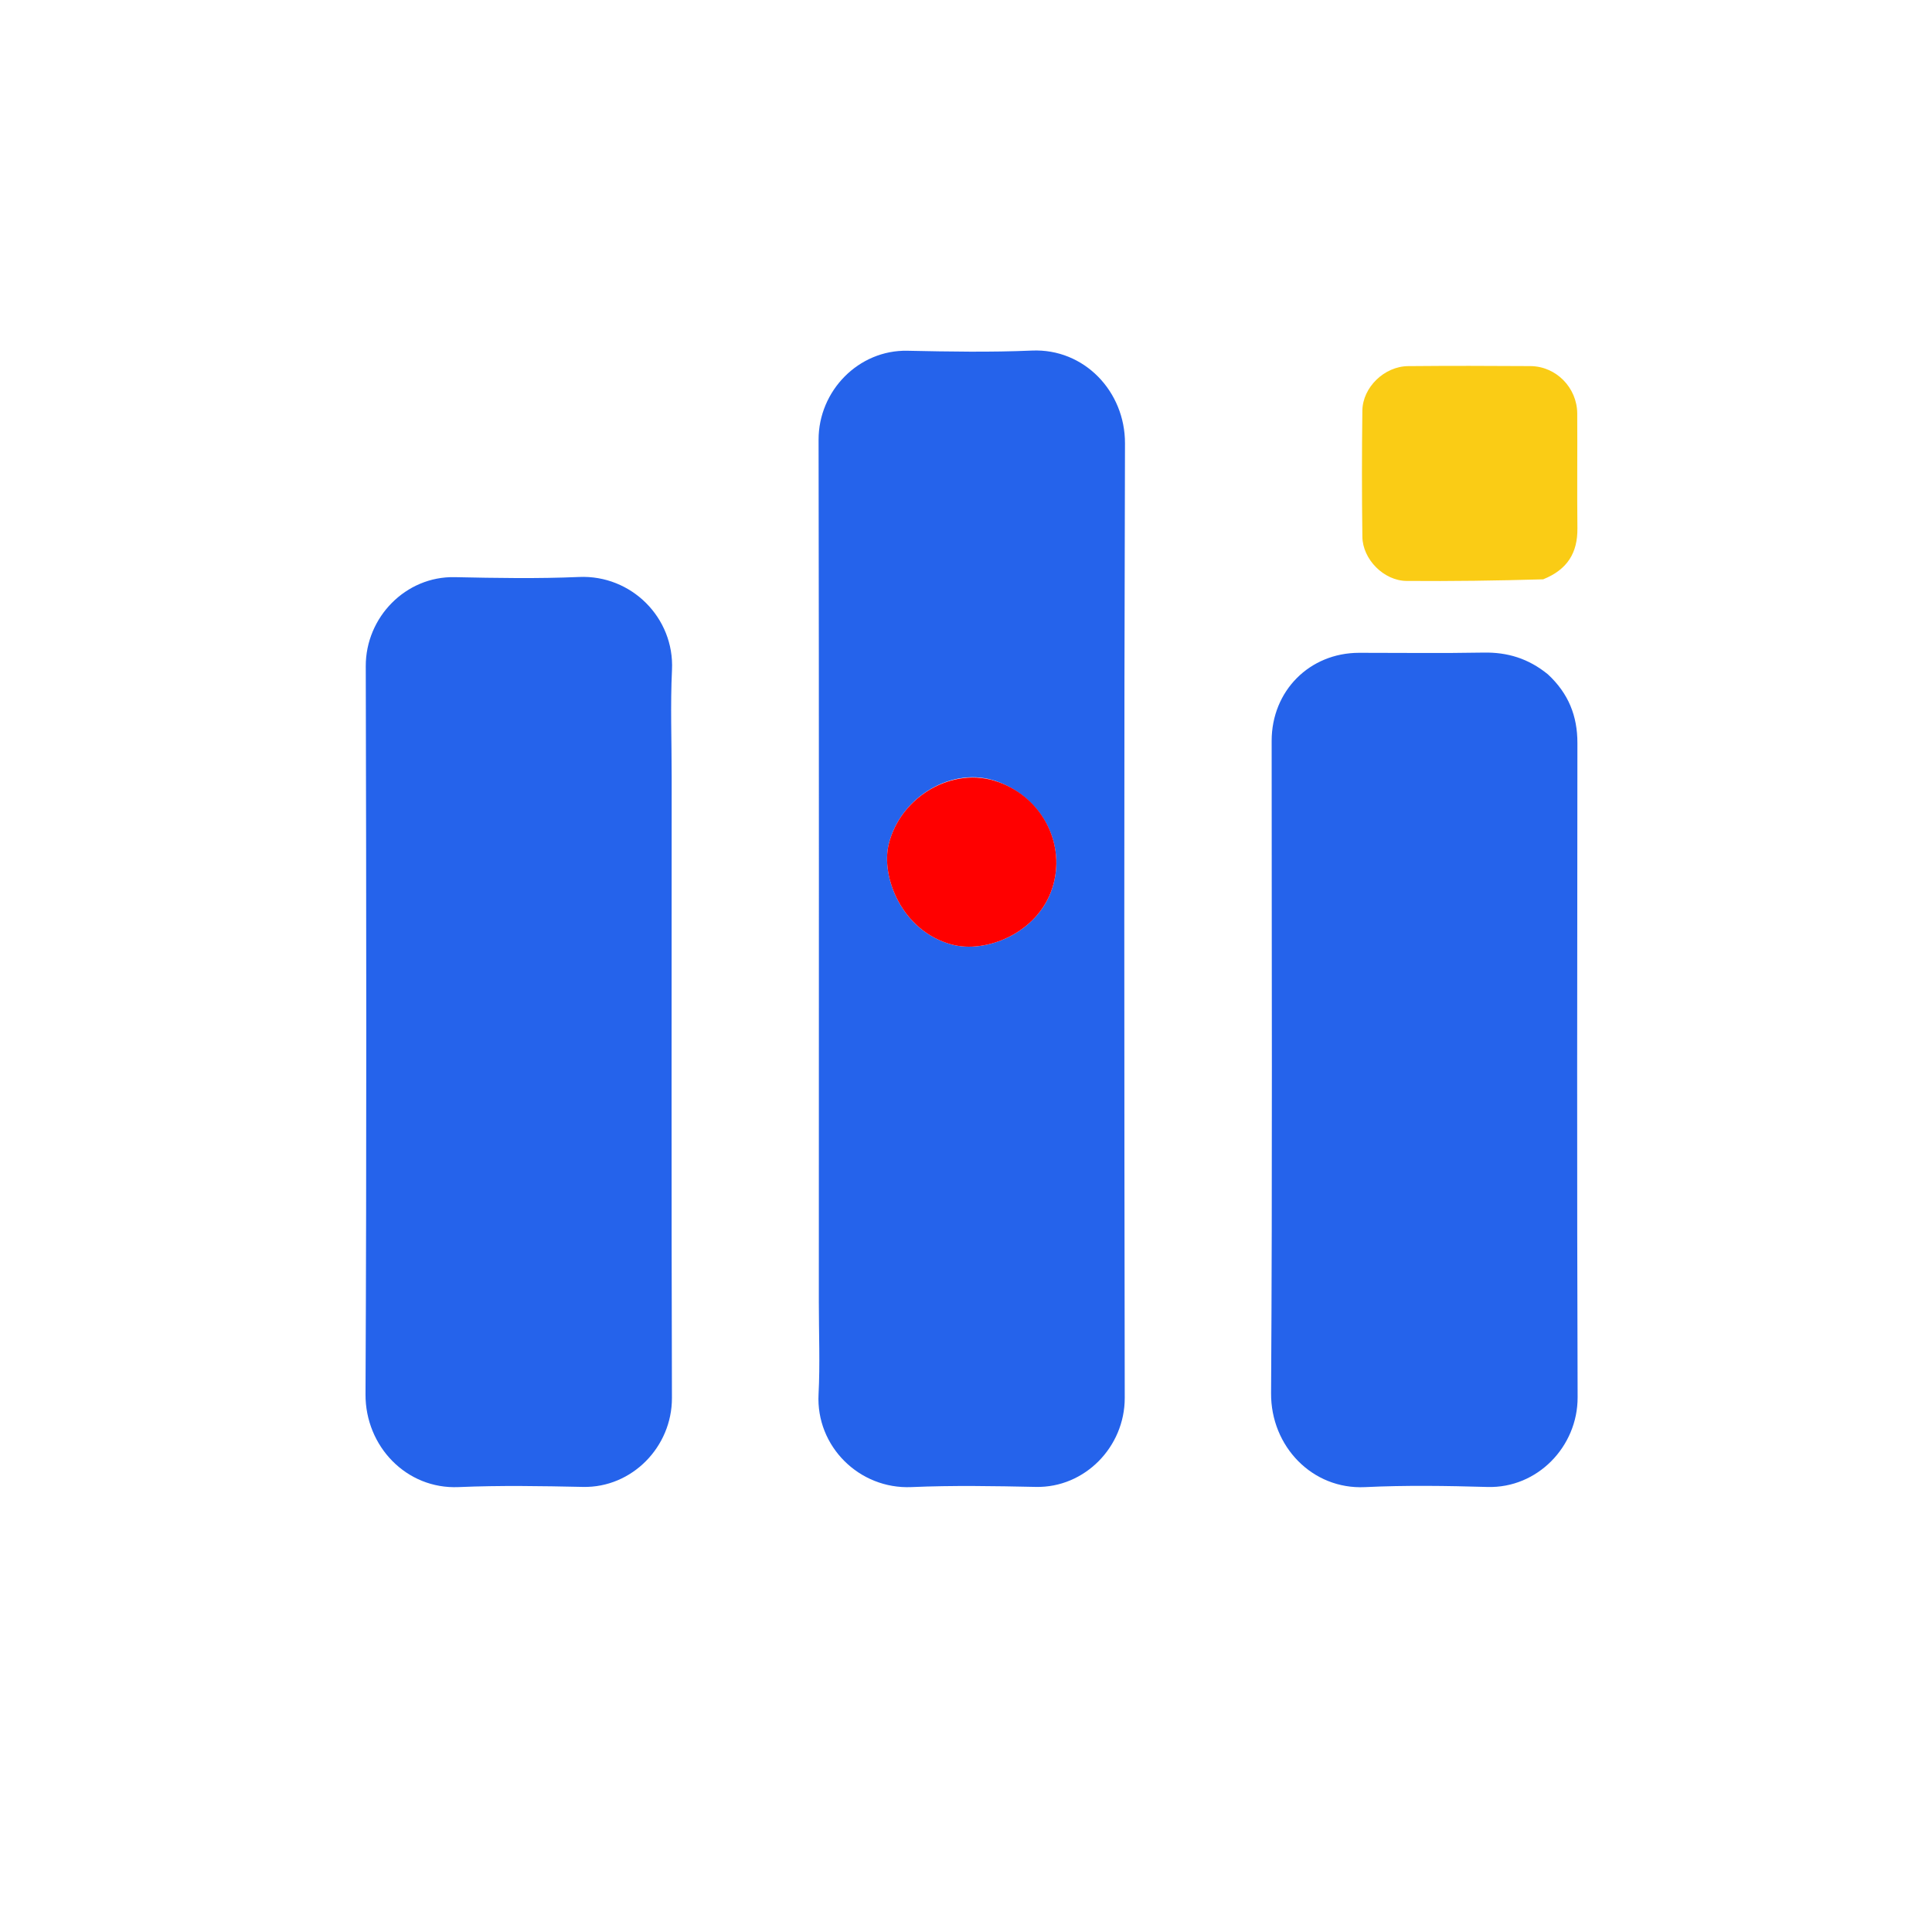
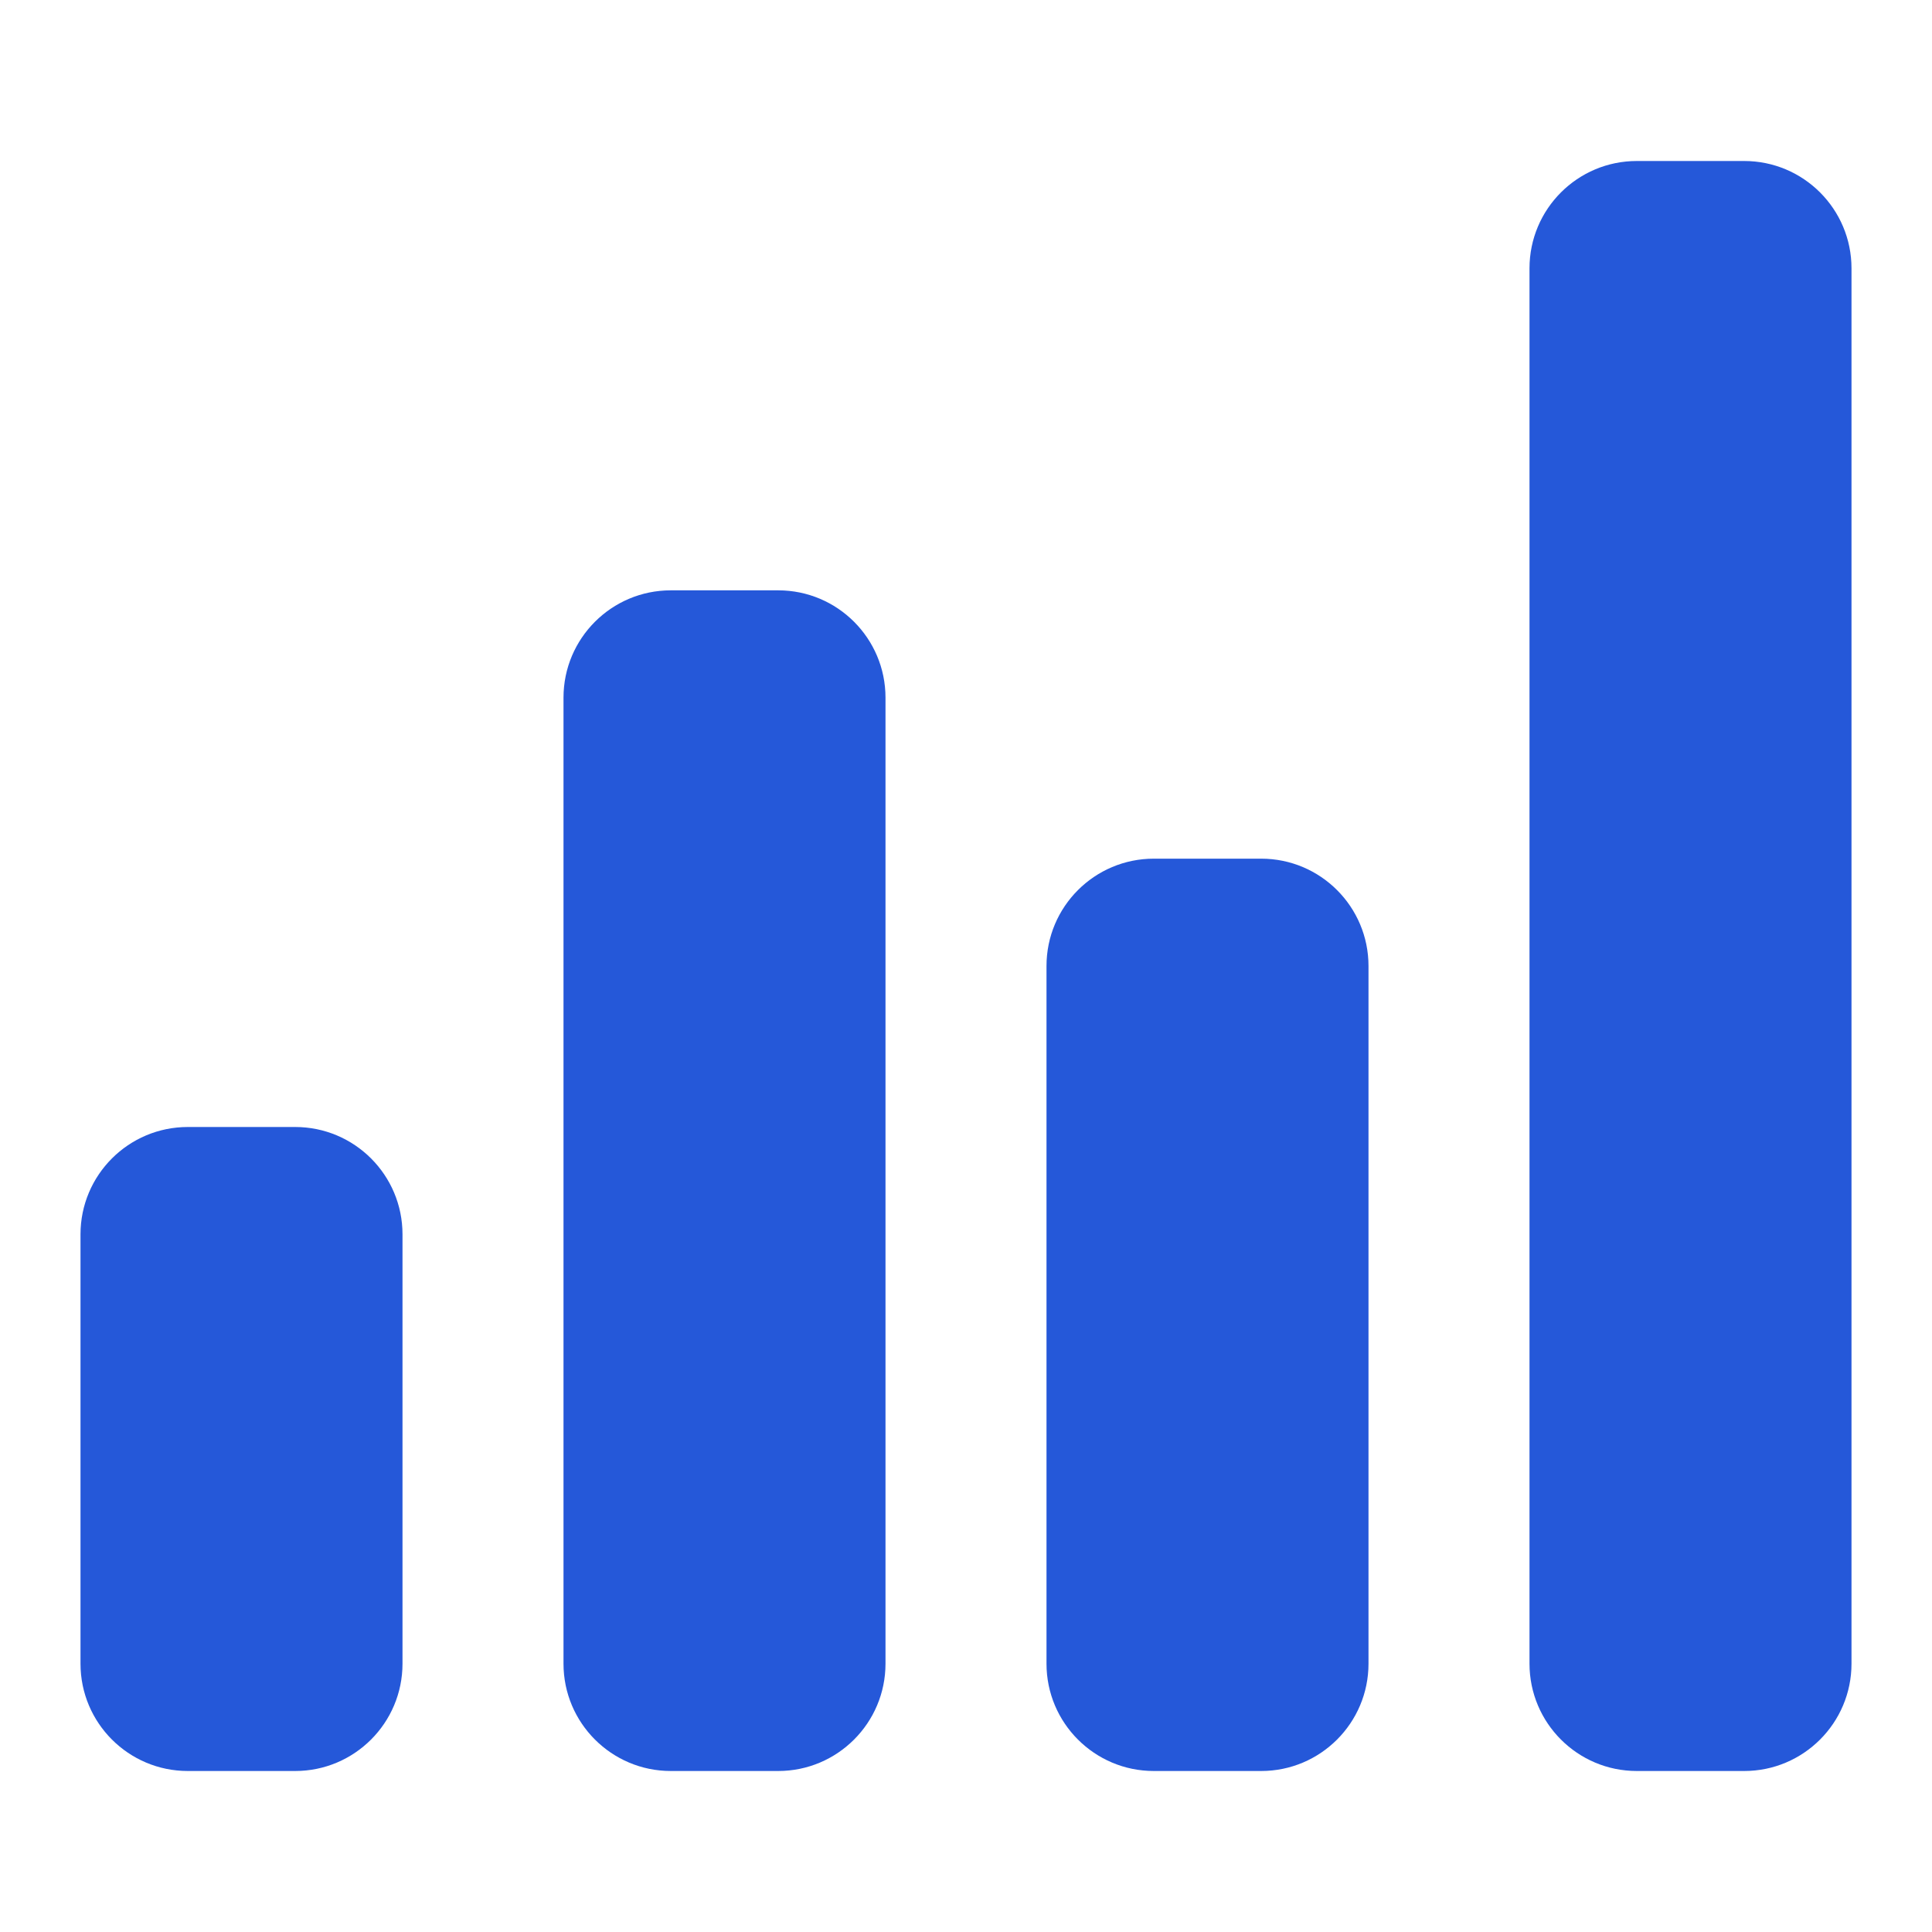
- <svg xmlns="http://www.w3.org/2000/svg" version="1.1" id="Layer_1" x="0px" y="0px" width="100%" viewBox="0 0 512 512" enable-background="" xml:space="preserve">
-   <path fill="#2563EB" opacity="1" stroke="none" d=" M217,345   C217,268.516 217.071,192.531 216.932,116.547   C216.908,103.55 227.558,92.679 240.484,92.952   C251.477,93.184 262.495,93.38 273.472,92.904   C287.296,92.305 298.176,103.724 298.133,117.505   C297.867,201.821 297.935,286.137 298.068,370.453   C298.089,383.45 287.441,394.321 274.516,394.048   C263.523,393.816 252.505,393.62 241.528,394.096   C227.704,394.695 216.208,383.284 216.925,369.491   C217.339,361.514 217,353.498 217,345  M264.109,207.056   C252.576,202.941 238.678,211 235.53,223.693   C233.366,232.42 239.049,246.723 252.163,250.293   C261.286,252.776 275,247.302 278.871,235.336   C282.563,223.926 276.376,211.433 264.109,207.056  z" />
-   <path fill="#2563EB" opacity="1" stroke="none" d=" M178,206   C178,261.153 177.906,315.807 178.069,370.46   C178.108,383.452 167.441,394.322 154.512,394.048   C143.519,393.815 132.502,393.621 121.525,394.096   C107.707,394.694 96.8,383.281 96.865,369.492   C97.169,305.176 97.082,240.858 96.931,176.54   C96.901,163.551 107.556,152.678 120.489,152.952   C131.481,153.185 142.499,153.379 153.475,152.904   C167.295,152.306 178.746,163.715 178.085,177.511   C177.639,186.821 178,196.169 178,206  z" />
-   <path fill="#2563EB" opacity="1" stroke="none" d=" M410.211,178.709   C415.702,183.807 418.036,189.778 418.03,196.903   C417.977,254.697 417.888,312.491 418.085,370.285   C418.13,383.345 407.42,394.444 394.202,394.063   C383.385,393.752 372.532,393.585 361.731,394.104   C347.767,394.775 336.759,383.287 336.848,369.216   C337.212,311.591 336.997,253.962 337.002,196.335   C337.003,183.101 347.028,173.014 360.177,173.002   C371.169,172.992 382.165,173.149 393.153,172.943   C399.488,172.824 405.045,174.497 410.211,178.709  z" />
-   <path fill="#FACC15" opacity="1" stroke="none" d=" M408.951,153.527   C396.675,153.88 384.706,154.051 372.738,153.952   C366.747,153.902 361.122,148.246 361.043,142.251   C360.896,131.111 360.9,119.967 361.04,108.827   C361.118,102.635 366.88,97.084 373.159,97.027   C383.968,96.929 394.778,96.943 405.587,97.021   C412.376,97.07 417.939,102.724 417.983,109.57   C418.048,119.714 417.918,129.859 418.029,140.002   C418.101,146.49 415.391,150.949 408.951,153.527  z" />
-   <path fill="red" opacity="1" stroke="none" d=" M264.487,207.217   C276.376,211.433 282.563,223.926 278.871,235.336   C275,247.302 261.286,252.776 252.163,250.293   C239.049,246.723 233.366,232.42 235.53,223.693   C238.678,211 252.576,202.941 264.487,207.217  z" />
+ <svg xmlns="http://www.w3.org/2000/svg" viewBox="0 0 18 18">
+   <style>rect{fill:#2558d9}@media (prefers-color-scheme:dark){rect{fill:#4a86f7}}</style>
+   <rect x="0.75" y="10.5" width="3" height="6" rx="1" />
+   <rect x="5.25" y="5.5" width="3" height="11" rx="1" />
+   <rect x="9.75" y="8" width="3" height="8.5" rx="1" />
+   <rect x="14.25" y="1.5" width="3" height="15" rx="1" />
</svg>
